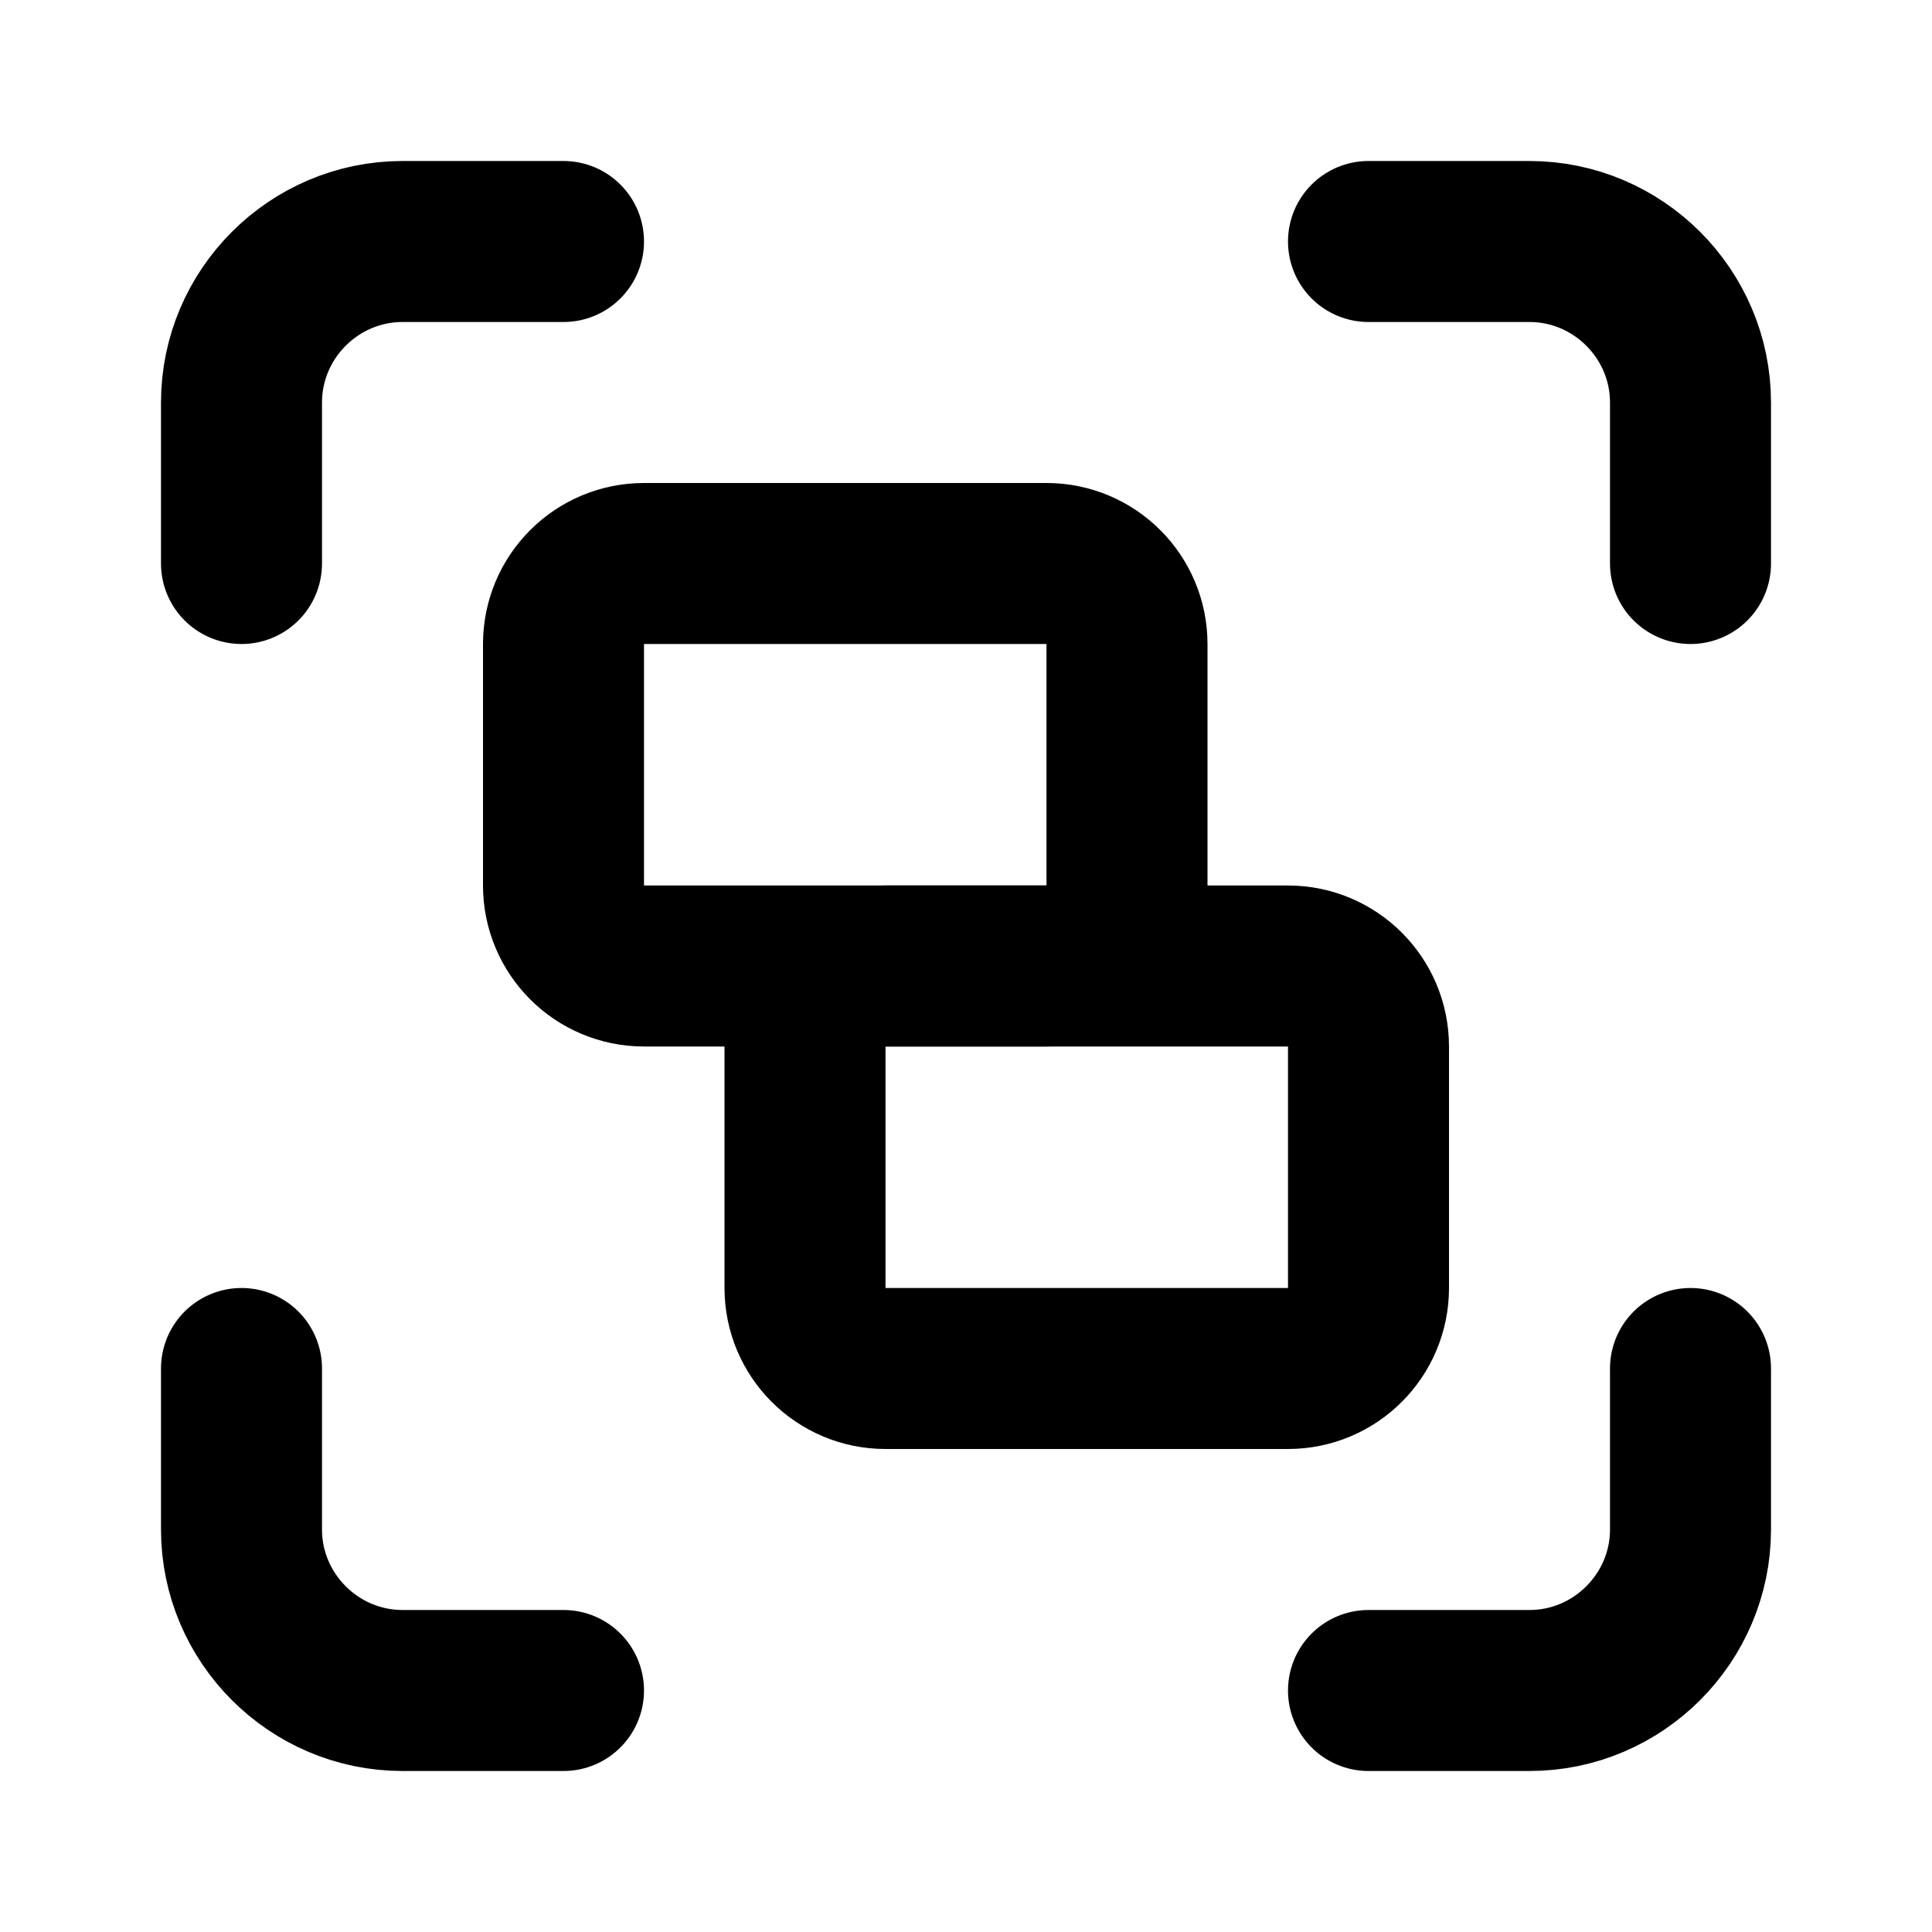
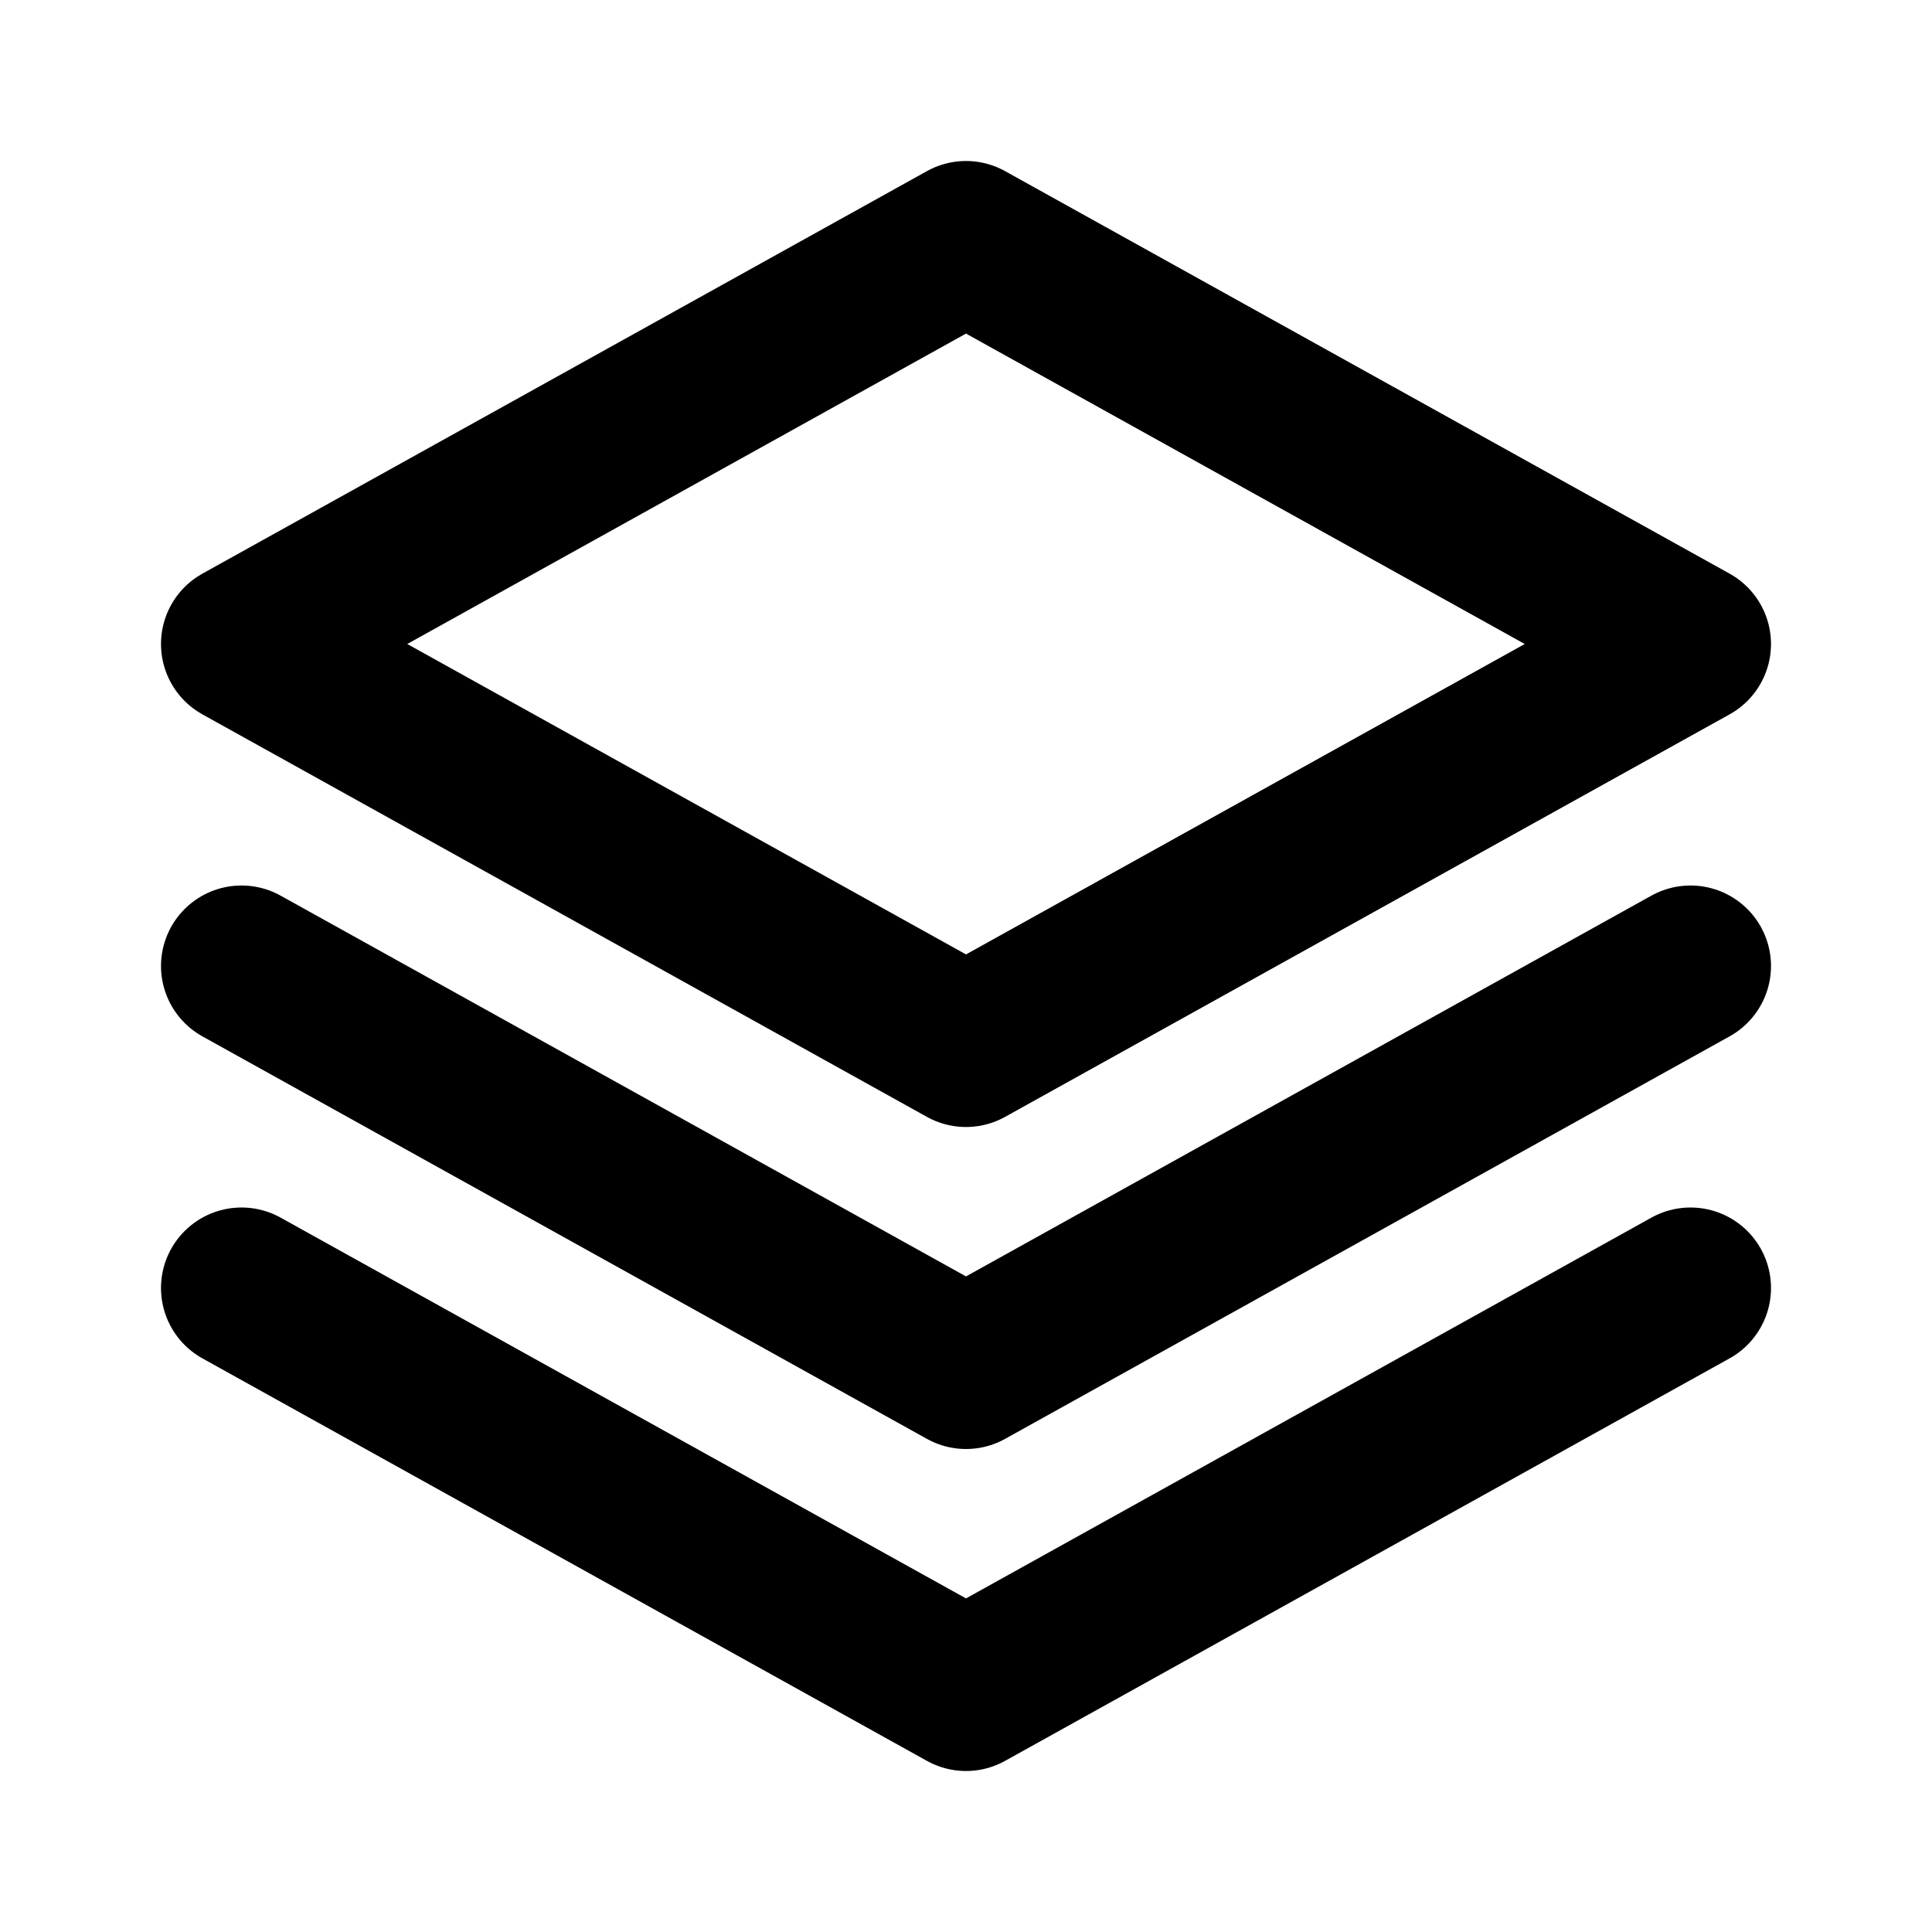
<svg xmlns="http://www.w3.org/2000/svg" width="24" height="24" viewBox="0 0 24 24" fill="none" stroke="currentColor" stroke-width="2" stroke-linecap="round" stroke-linejoin="round">
-   <path d="M3 7V5c0-1.1.9-2 2-2h2" />
-   <path d="M17 3h2c1.1 0 2 .9 2 2v2" />
-   <path d="M21 17v2c0 1.1-.9 2-2 2h-2" />
-   <path d="M7 21H5c-1.1 0-2-.9-2-2v-2" />
-   <rect width="7" height="5" x="7" y="7" rx="1" />
-   <rect width="7" height="5" x="10" y="12" rx="1" />
+   <path d="m12 3 9 5-9 5-9-5 9-5Z" />
+   <path d="m3 12 9 5 9-5" />
+   <path d="m3 16 9 5 9-5" />
</svg>
